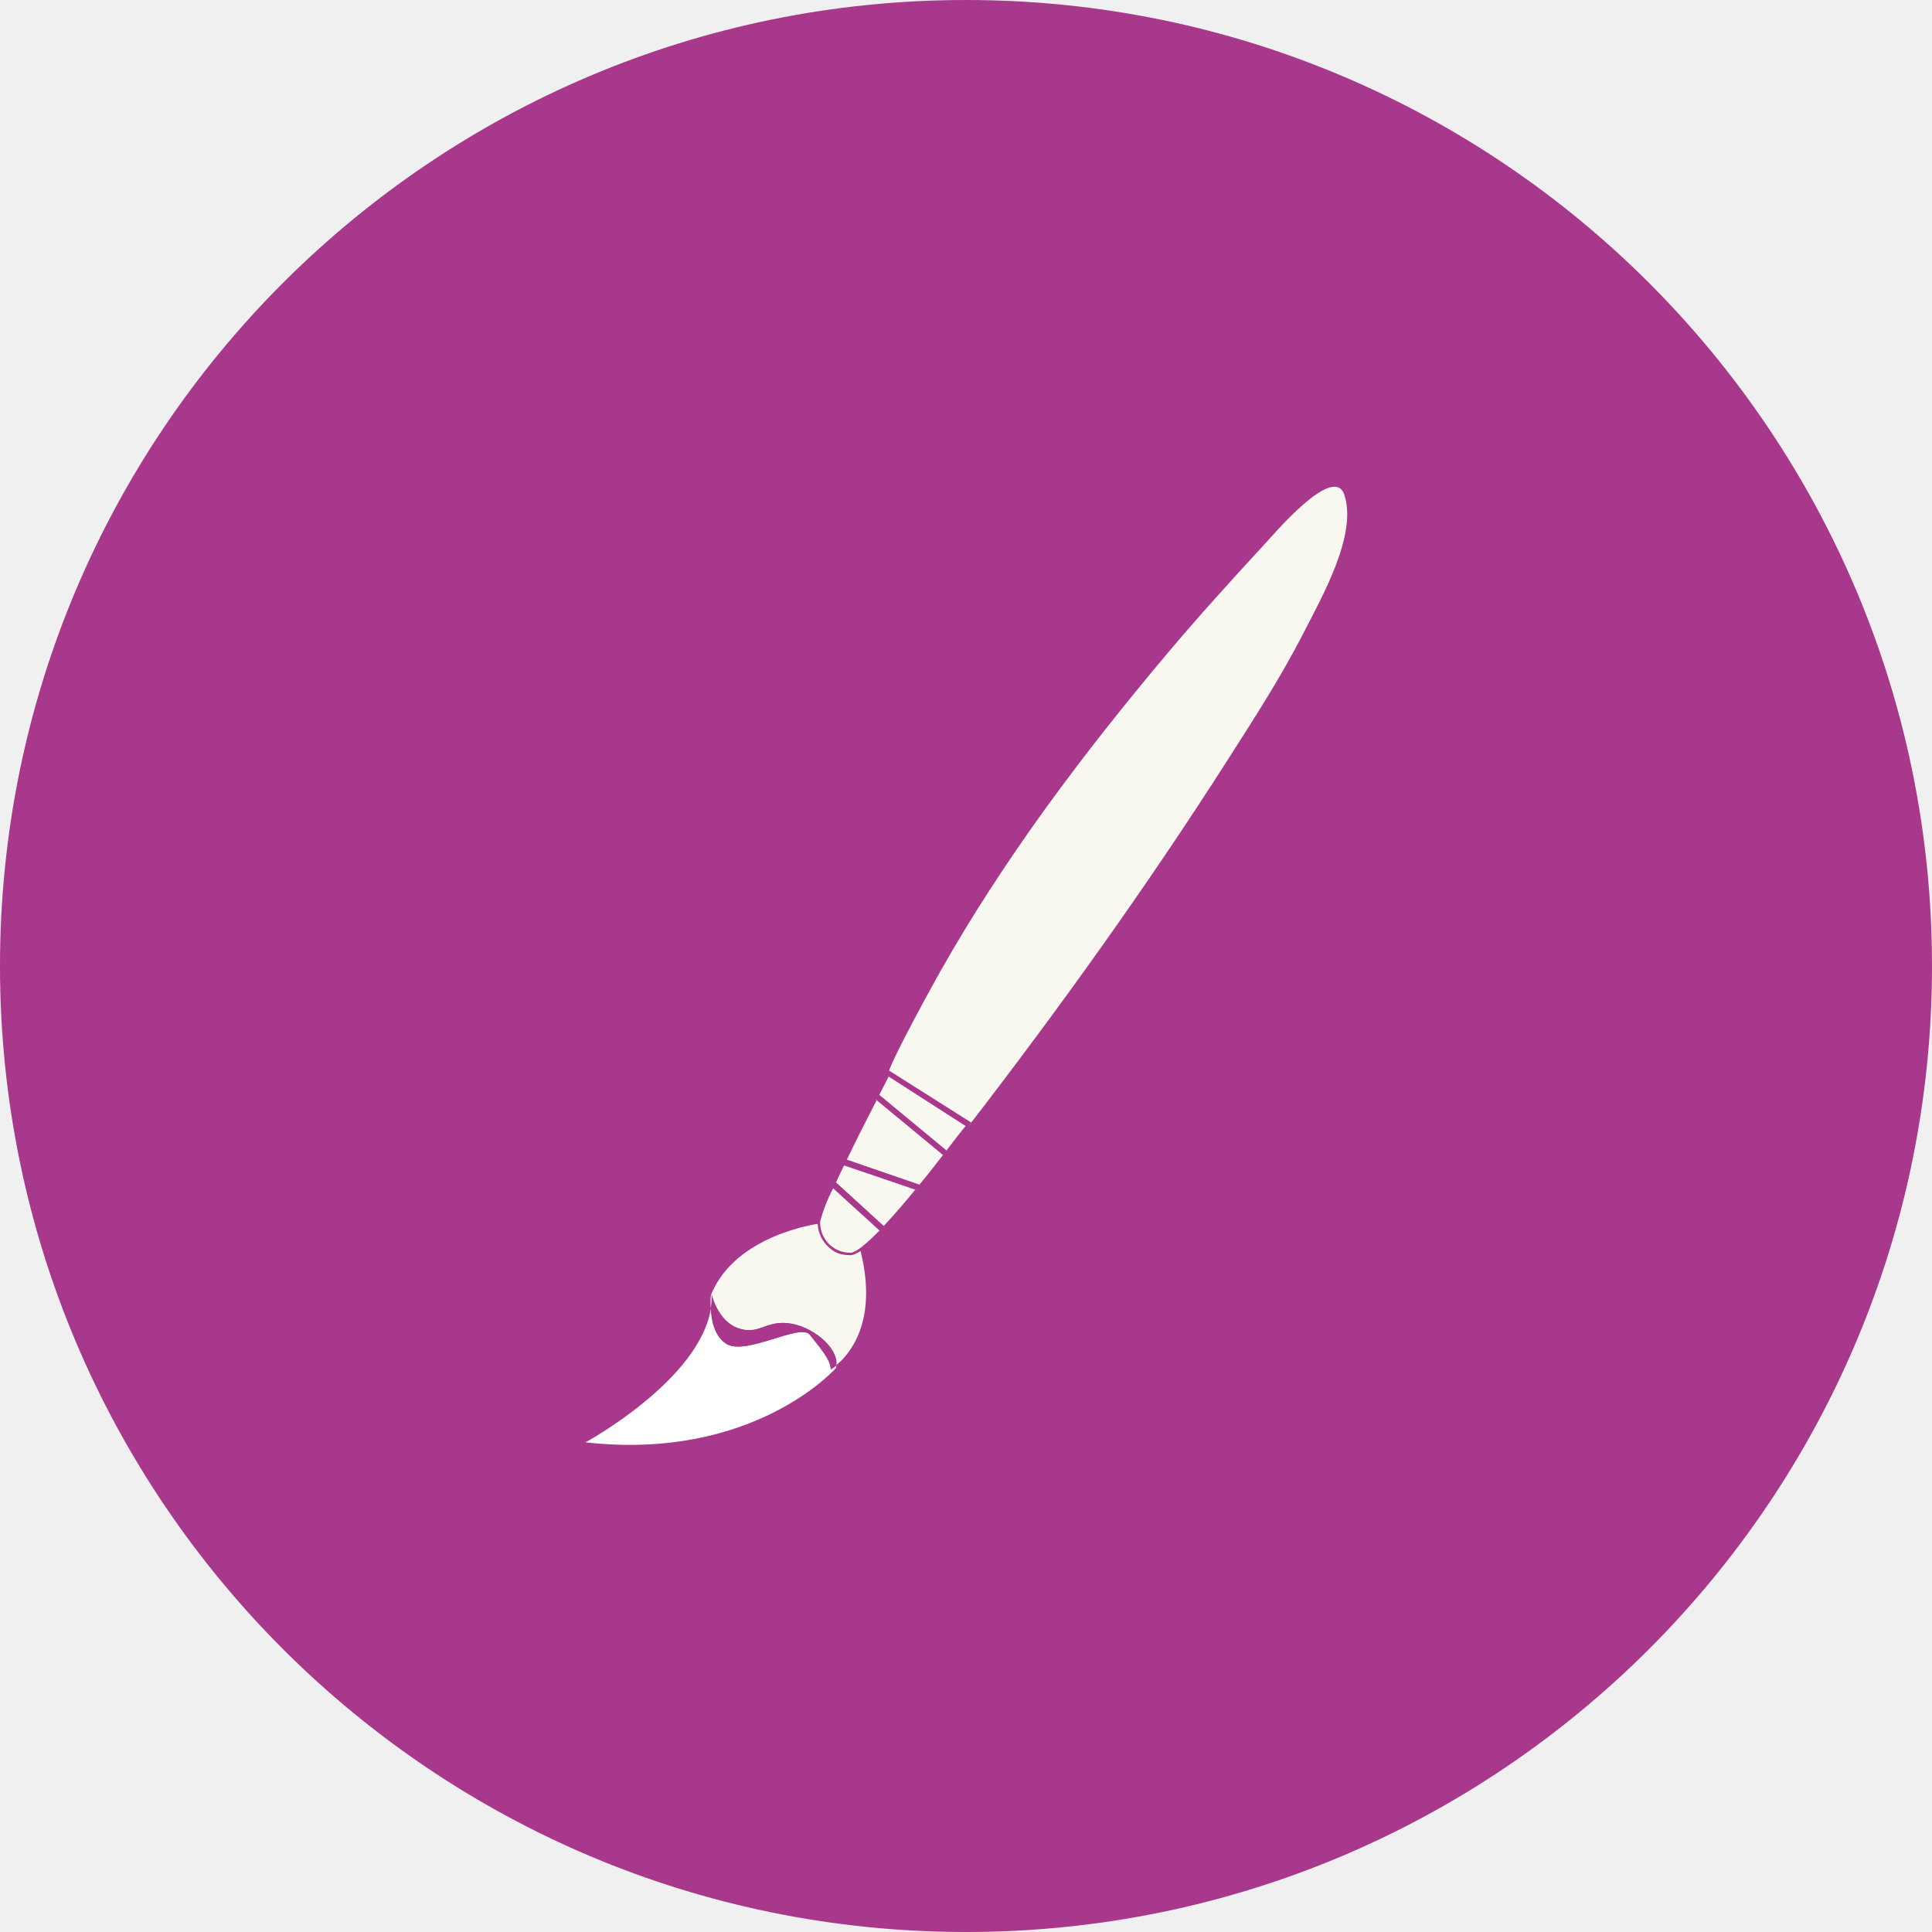
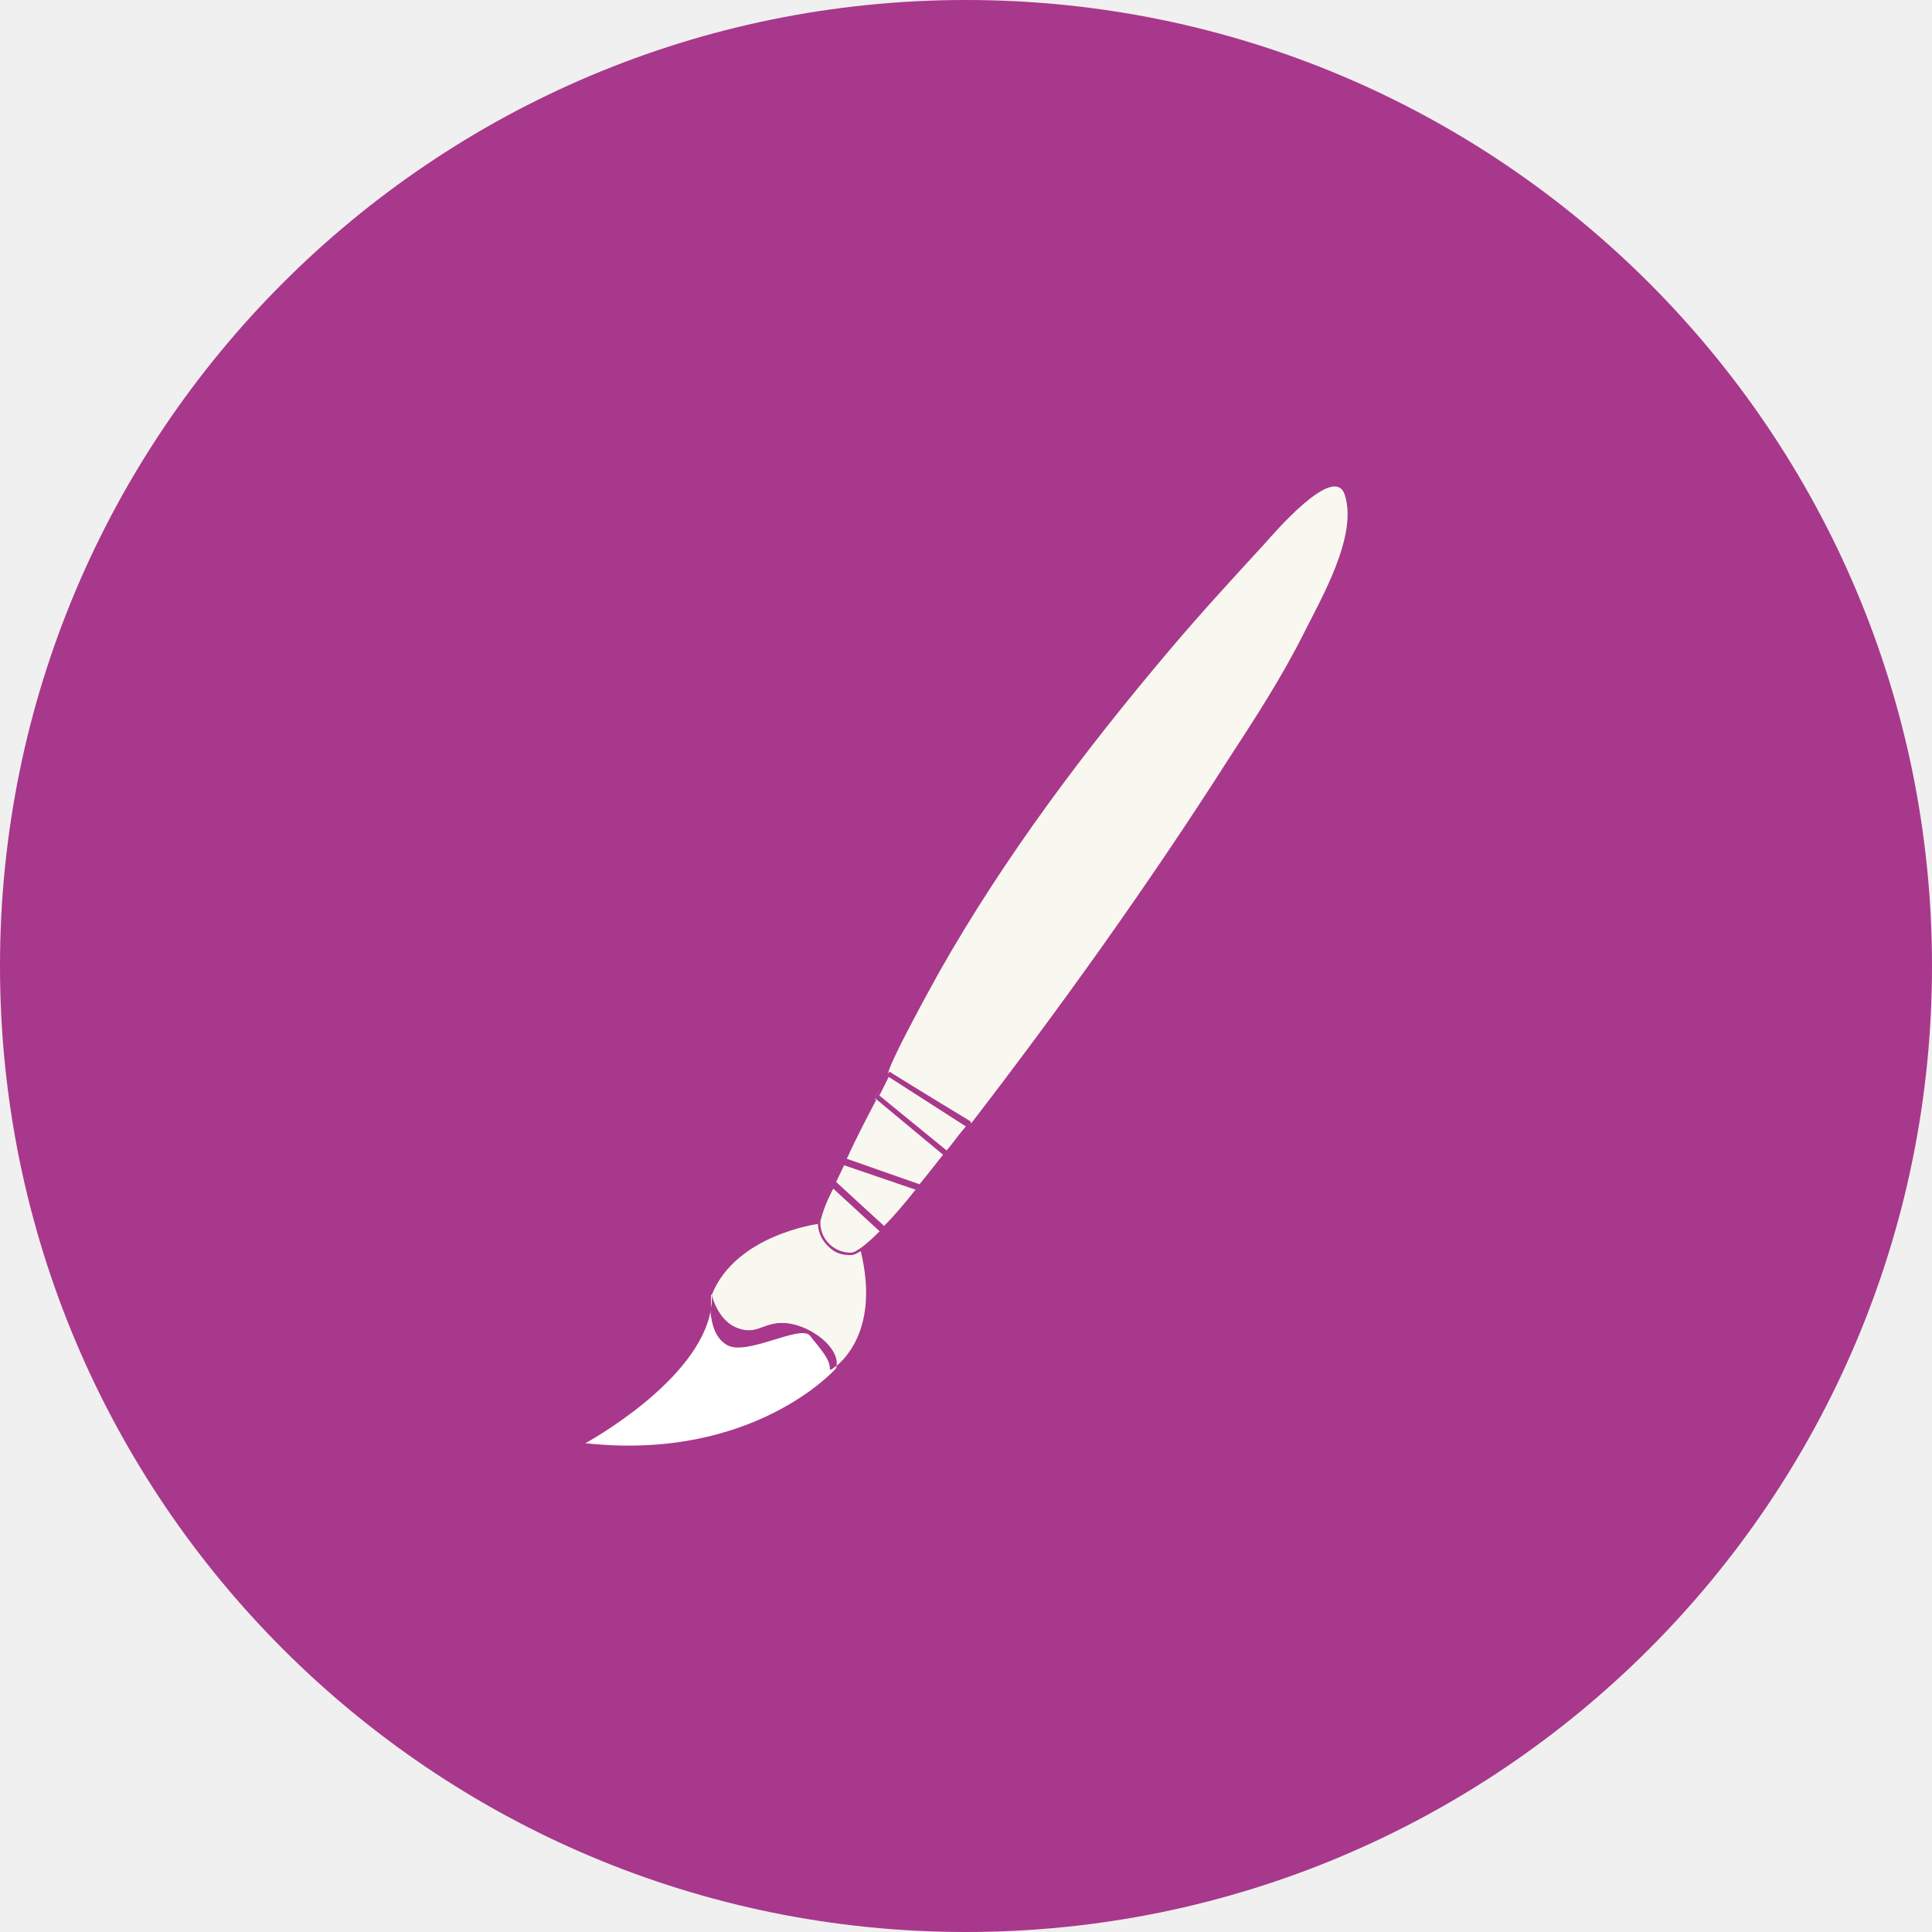
- <svg xmlns="http://www.w3.org/2000/svg" viewBox="0 0 200 200">
-   <defs>
-     <style>.cls-1{fill:#a8388b;}.cls-2{fill:#298ab8;}.cls-3{fill:#a9388c;}.cls-4{fill:#f8f7f0;}.cls-5{fill:#fff;}.cls-6{fill:none;stroke:#a9388c;stroke-miterlimit:10;stroke-width:0.25px;}</style>
-   </defs>
-   <g id="Layer_2" data-name="Layer 2">
-     <g id="Layer_1-2" data-name="Layer 1">
-       <circle class="cls-1" cx="100" cy="100" r="100" />
-       <path class="cls-2" d="M98.1,119.16l-.22.27c.06-.09.14-.18.21-.28Z" />
-       <path class="cls-3" d="M98.09,119.15c-.07.1-.15.19-.21.28l-.17.21-7.07-5.8a1.47,1.47,0,0,1,.14-.28l.2-.24Z" />
-       <path class="cls-4" d="M97.71,119.64l.17-.21c-.85,1.1-1.8,2.3-2.78,3.5l.09-.28L87.53,120c1-2.16,2.21-4.46,3.11-6.2Z" />
-       <path class="cls-3" d="M95.19,122.65l-.09.28-.22.27-7.58-2.58.09-.3c0-.09.09-.18.14-.28Z" />
-       <path class="cls-2" d="M95.1,122.93l-.1.3-.12,0Z" />
-       <path class="cls-4" d="M87.3,120.62l7.58,2.58c-1.11,1.36-2.26,2.7-3.31,3.81l-5.06-4.62-.22.24,1.1-2.31Z" />
-       <path class="cls-4" d="M91.94,111.4l8.11,5.21c-.52.66-1.18,1.55-2,2.54L91,113.32l-.2.24,1.13-2.22S91.93,111.4,91.94,111.4Z" />
-       <path class="cls-4" d="M92.08,111a3.33,3.33,0,0,1-.17.33c-.06-.9,4.94-9.9,5.43-10.77,6.65-11.77,14.86-22.65,23.57-33,3.23-3.83,6.59-7.53,10-11.23.94-1,7.17-8.41,8.26-5.1,1.37,4.16-2.39,10.68-4.25,14.33-2.33,4.56-5.13,8.87-7.88,13.18-8.3,13-17.39,25.67-26.84,37.91l-.12-.08.27-.37Z" />
-       <path class="cls-3" d="M92.08,111l8.24,5.23-.27.37-8.11-5.21s0,0,0-.06A3.33,3.33,0,0,0,92.08,111Z" />
-       <path class="cls-3" d="M91.57,127l-.21.22c-.06.08-.14.15-.21.23l-5-4.55c0-.09.09-.18.13-.28l.22-.24Z" />
-       <path class="cls-2" d="M91.36,127.23l-.2.23h0C91.22,127.38,91.3,127.31,91.36,127.23Z" />
-       <path class="cls-2" d="M90.58,113.79l.2-.23a1.47,1.47,0,0,0-.14.28Z" />
-       <path class="cls-4" d="M88,129.81a3.23,3.23,0,0,1-3.25-3.4,17,17,0,0,1,1.38-3.5l5,4.55C89.81,128.84,88.67,129.78,88,129.81Z" />
-       <path class="cls-2" d="M87.49,120h0c0,.1-.09.19-.14.28Z" />
-       <path class="cls-5" d="M86,141.75a3.49,3.49,0,0,0,.59-.41,1.36,1.36,0,0,1-.06.29s-8.49,9.64-25.92,7.68c0,0,11.84-6.42,13-13.93,0,1.19.33,2.91,1.58,3.72,2,1.31,7.68-2.19,8.67-.92S86,140.73,86,141.75Z" />
-       <path class="cls-2" d="M86.09,122.85l.2-.22c0,.1-.09.19-.13.28Z" />
-       <path class="cls-4" d="M84.67,126.69c1,4.33,4,3.11,4.41,2.8,1.85,7.39-1.2,10.77-2.53,11.85.26-1.88-2.62-4.13-5-4.37s-3,1.27-5.19.51c-2-.71-2.65-3.18-2.73-3.51h0C76.17,127.81,84.67,126.69,84.67,126.69Z" />
-       <path class="cls-3" d="M83.83,138.18c-1-1.27-6.67,2.23-8.67.92-1.25-.81-1.54-2.53-1.58-3.72a8.17,8.17,0,0,0,.09-1.4h0c.08.33.75,2.8,2.73,3.51,2.14.76,2.75-.76,5.19-.51s5.21,2.49,5,4.37a3.49,3.49,0,0,1-.59.41C86,140.73,84.81,139.46,83.83,138.18Z" />
-       <path class="cls-5" d="M73.68,134h0v0Z" />
-       <path class="cls-4" d="M73.67,134a8.17,8.17,0,0,1-.09,1.4,8.3,8.3,0,0,1,0-1.27A.69.69,0,0,1,73.67,134Z" />
-       <path class="cls-6" d="M98.09,119.15c.78-1,1.44-1.88,2-2.54l.27-.37L92.08,111a3.33,3.33,0,0,1-.17.33l-1.13,2.22" />
-       <path class="cls-6" d="M95.1,122.93c1-1.2,1.93-2.4,2.78-3.5" />
-       <path class="cls-6" d="M91.57,127c1.05-1.11,2.2-2.45,3.31-3.81" />
-       <path class="cls-6" d="M86.16,122.91a17,17,0,0,0-1.38,3.5,3.23,3.23,0,0,0,3.25,3.4c.64,0,1.78-1,3.12-2.35" />
-       <path class="cls-6" d="M87.39,120.32l-1.1,2.31" />
-       <path class="cls-6" d="M90.64,113.84c-.9,1.74-2.06,4-3.11,6.2" />
+ <svg xmlns="http://www.w3.org/2000/svg" version="1.1" id="Layer_1" x="0px" y="0px" viewBox="0 0 200 200" style="enable-background:new 0 0 200 200;" xml:space="preserve">
+   <style type="text/css">
+ 	.st0{fill:#A8388B;}
+ 	.st1{fill:#298AB8;}
+ 	.st2{fill:#A9388C;}
+ 	.st3{fill:#F8F7F0;}
+ 	.st4{fill:#FFFFFF;}
+ 	.st5{fill:none;stroke:#A9388C;stroke-width:0.25;stroke-miterlimit:10;}
+ </style>
+   <g id="Layer_2_1_">
+     <g id="Layer_1-2">
+       <circle class="st0" cx="100" cy="100" r="100" />
+       <path class="st1" d="M98.1,119.2l-0.2,0.3C97.9,119.3,98,119.2,98.1,119.2L98.1,119.2z" />
+       <path class="st2" d="M98.1,119.2c-0.1,0.1-0.2,0.2-0.2,0.3l-0.2,0.2l-7.1-5.8c0-0.1,0.1-0.2,0.1-0.3l0.2-0.2L98.1,119.2z" />
+       <path class="st3" d="M97.7,119.6l0.2-0.2c-0.8,1.1-1.8,2.3-2.8,3.5l0.1-0.3l-7.7-2.7c1-2.2,2.2-4.5,3.1-6.2L97.7,119.6z" />
+       <path class="st2" d="M95.2,122.7l-0.1,0.3l-0.2,0.3l-7.6-2.6l0.1-0.3c0-0.1,0.1-0.2,0.1-0.3L95.2,122.7z" />
+       <path class="st1" d="M95.1,122.9l-0.1,0.3h-0.1L95.1,122.9z" />
+       <path class="st3" d="M87.3,120.6l7.6,2.6c-1.1,1.4-2.3,2.7-3.3,3.8l-5.1-4.6l-0.2,0.2l1.1-2.3L87.3,120.6z" />
+       <path class="st3" d="M91.9,111.4l8.1,5.2c-0.5,0.7-1.2,1.6-2,2.5l-7.1-5.8l-0.2,0.2L91.9,111.4C91.9,111.3,91.9,111.4,91.9,111.4z    " />
+       <path class="st3" d="M92.1,111c-0.1,0.1-0.1,0.2-0.2,0.3c-0.1-0.9,4.9-9.9,5.4-10.8c6.7-11.8,14.9-22.7,23.6-33    c3.2-3.8,6.6-7.5,10-11.2c0.9-1,7.2-8.4,8.3-5.1c1.4,4.2-2.4,10.7-4.2,14.3c-2.3,4.6-5.1,8.9-7.9,13.2    c-8.3,13-17.4,25.7-26.8,37.9l-0.1-0.1l0.3-0.4L92.1,111z" />
+       <path class="st2" d="M92.1,111l8.2,5.2l-0.3,0.4l-8.1-5.2c0,0,0,0,0-0.1C92,111.2,92,111.1,92.1,111z" />
+       <path class="st2" d="M91.6,127l-0.2,0.2c-0.1,0.1-0.1,0.2-0.2,0.2l-5-4.6c0-0.1,0.1-0.2,0.1-0.3l0.2-0.2L91.6,127z" />
+       <path class="st1" d="M91.4,127.2l-0.2,0.2l0,0C91.2,127.4,91.3,127.3,91.4,127.2z" />
+       <path class="st1" d="M90.6,113.8l0.2-0.2C90.7,113.6,90.7,113.7,90.6,113.8L90.6,113.8z" />
+       <path class="st3" d="M88,129.8c-1.8,0-3.2-1.4-3.3-3.2c0-0.1,0-0.1,0-0.2c0.3-1.2,0.8-2.4,1.4-3.5l5,4.6    C89.8,128.8,88.7,129.8,88,129.8z" />
+       <path class="st1" d="M87.5,120L87.5,120c0,0.1-0.1,0.2-0.1,0.3L87.5,120z" />
+       <path class="st4" d="M86,141.8c0.2-0.1,0.4-0.3,0.6-0.4c0,0.1,0,0.2-0.1,0.3c0,0-8.5,9.6-25.9,7.7c0,0,11.8-6.4,13-13.9    c0,1.2,0.3,2.9,1.6,3.7c2,1.3,7.7-2.2,8.7-0.9S86,140.7,86,141.8z" />
+       <path class="st1" d="M86.1,122.8l0.2-0.2C86.3,122.7,86.2,122.8,86.1,122.8L86.1,122.8z" />
+       <path class="st3" d="M84.7,126.7c1,4.3,4,3.1,4.4,2.8c1.8,7.4-1.2,10.8-2.5,11.9c0.3-1.9-2.6-4.1-5-4.4s-3,1.3-5.2,0.5    c-2-0.7-2.7-3.2-2.7-3.5l0,0C76.2,127.8,84.7,126.7,84.7,126.7z" />
+       <path class="st2" d="M83.8,138.2c-1-1.3-6.7,2.2-8.7,0.9c-1.2-0.8-1.5-2.5-1.6-3.7c0.1-0.5,0.1-0.9,0.1-1.4l0,0    c0.1,0.3,0.8,2.8,2.7,3.5c2.1,0.8,2.8-0.8,5.2-0.5s5.2,2.5,5,4.4c-0.2,0.2-0.4,0.3-0.6,0.4C86,140.7,84.8,139.5,83.8,138.2z" />
+       <path class="st4" d="M73.7,134L73.7,134L73.7,134z" />
+       <path class="st3" d="M73.7,134c0,0.5,0,0.9-0.1,1.4c0-0.4,0-0.8,0-1.3C73.6,134.1,73.6,134,73.7,134z" />
+       <path class="st5" d="M98.1,119.2c0.8-1,1.4-1.9,2-2.5l0.3-0.4l-8.3-5.2c-0.1,0.1-0.1,0.2-0.2,0.3l-1.1,2.2" />
+       <path class="st5" d="M95.1,122.9c1-1.2,1.9-2.4,2.8-3.5" />
+       <path class="st5" d="M91.6,127c1.1-1.1,2.2-2.4,3.3-3.8" />
+       <path class="st5" d="M86.2,122.9c-0.6,1.1-1.1,2.3-1.4,3.5c-0.1,1.8,1.3,3.3,3.1,3.4c0.1,0,0.1,0,0.2,0c0.6,0,1.8-1,3.1-2.3" />
+       <path class="st5" d="M87.4,120.3l-1.1,2.3" />
+       <path class="st5" d="M90.6,113.8c-0.9,1.7-2.1,4-3.1,6.2" />
    </g>
  </g>
</svg>
